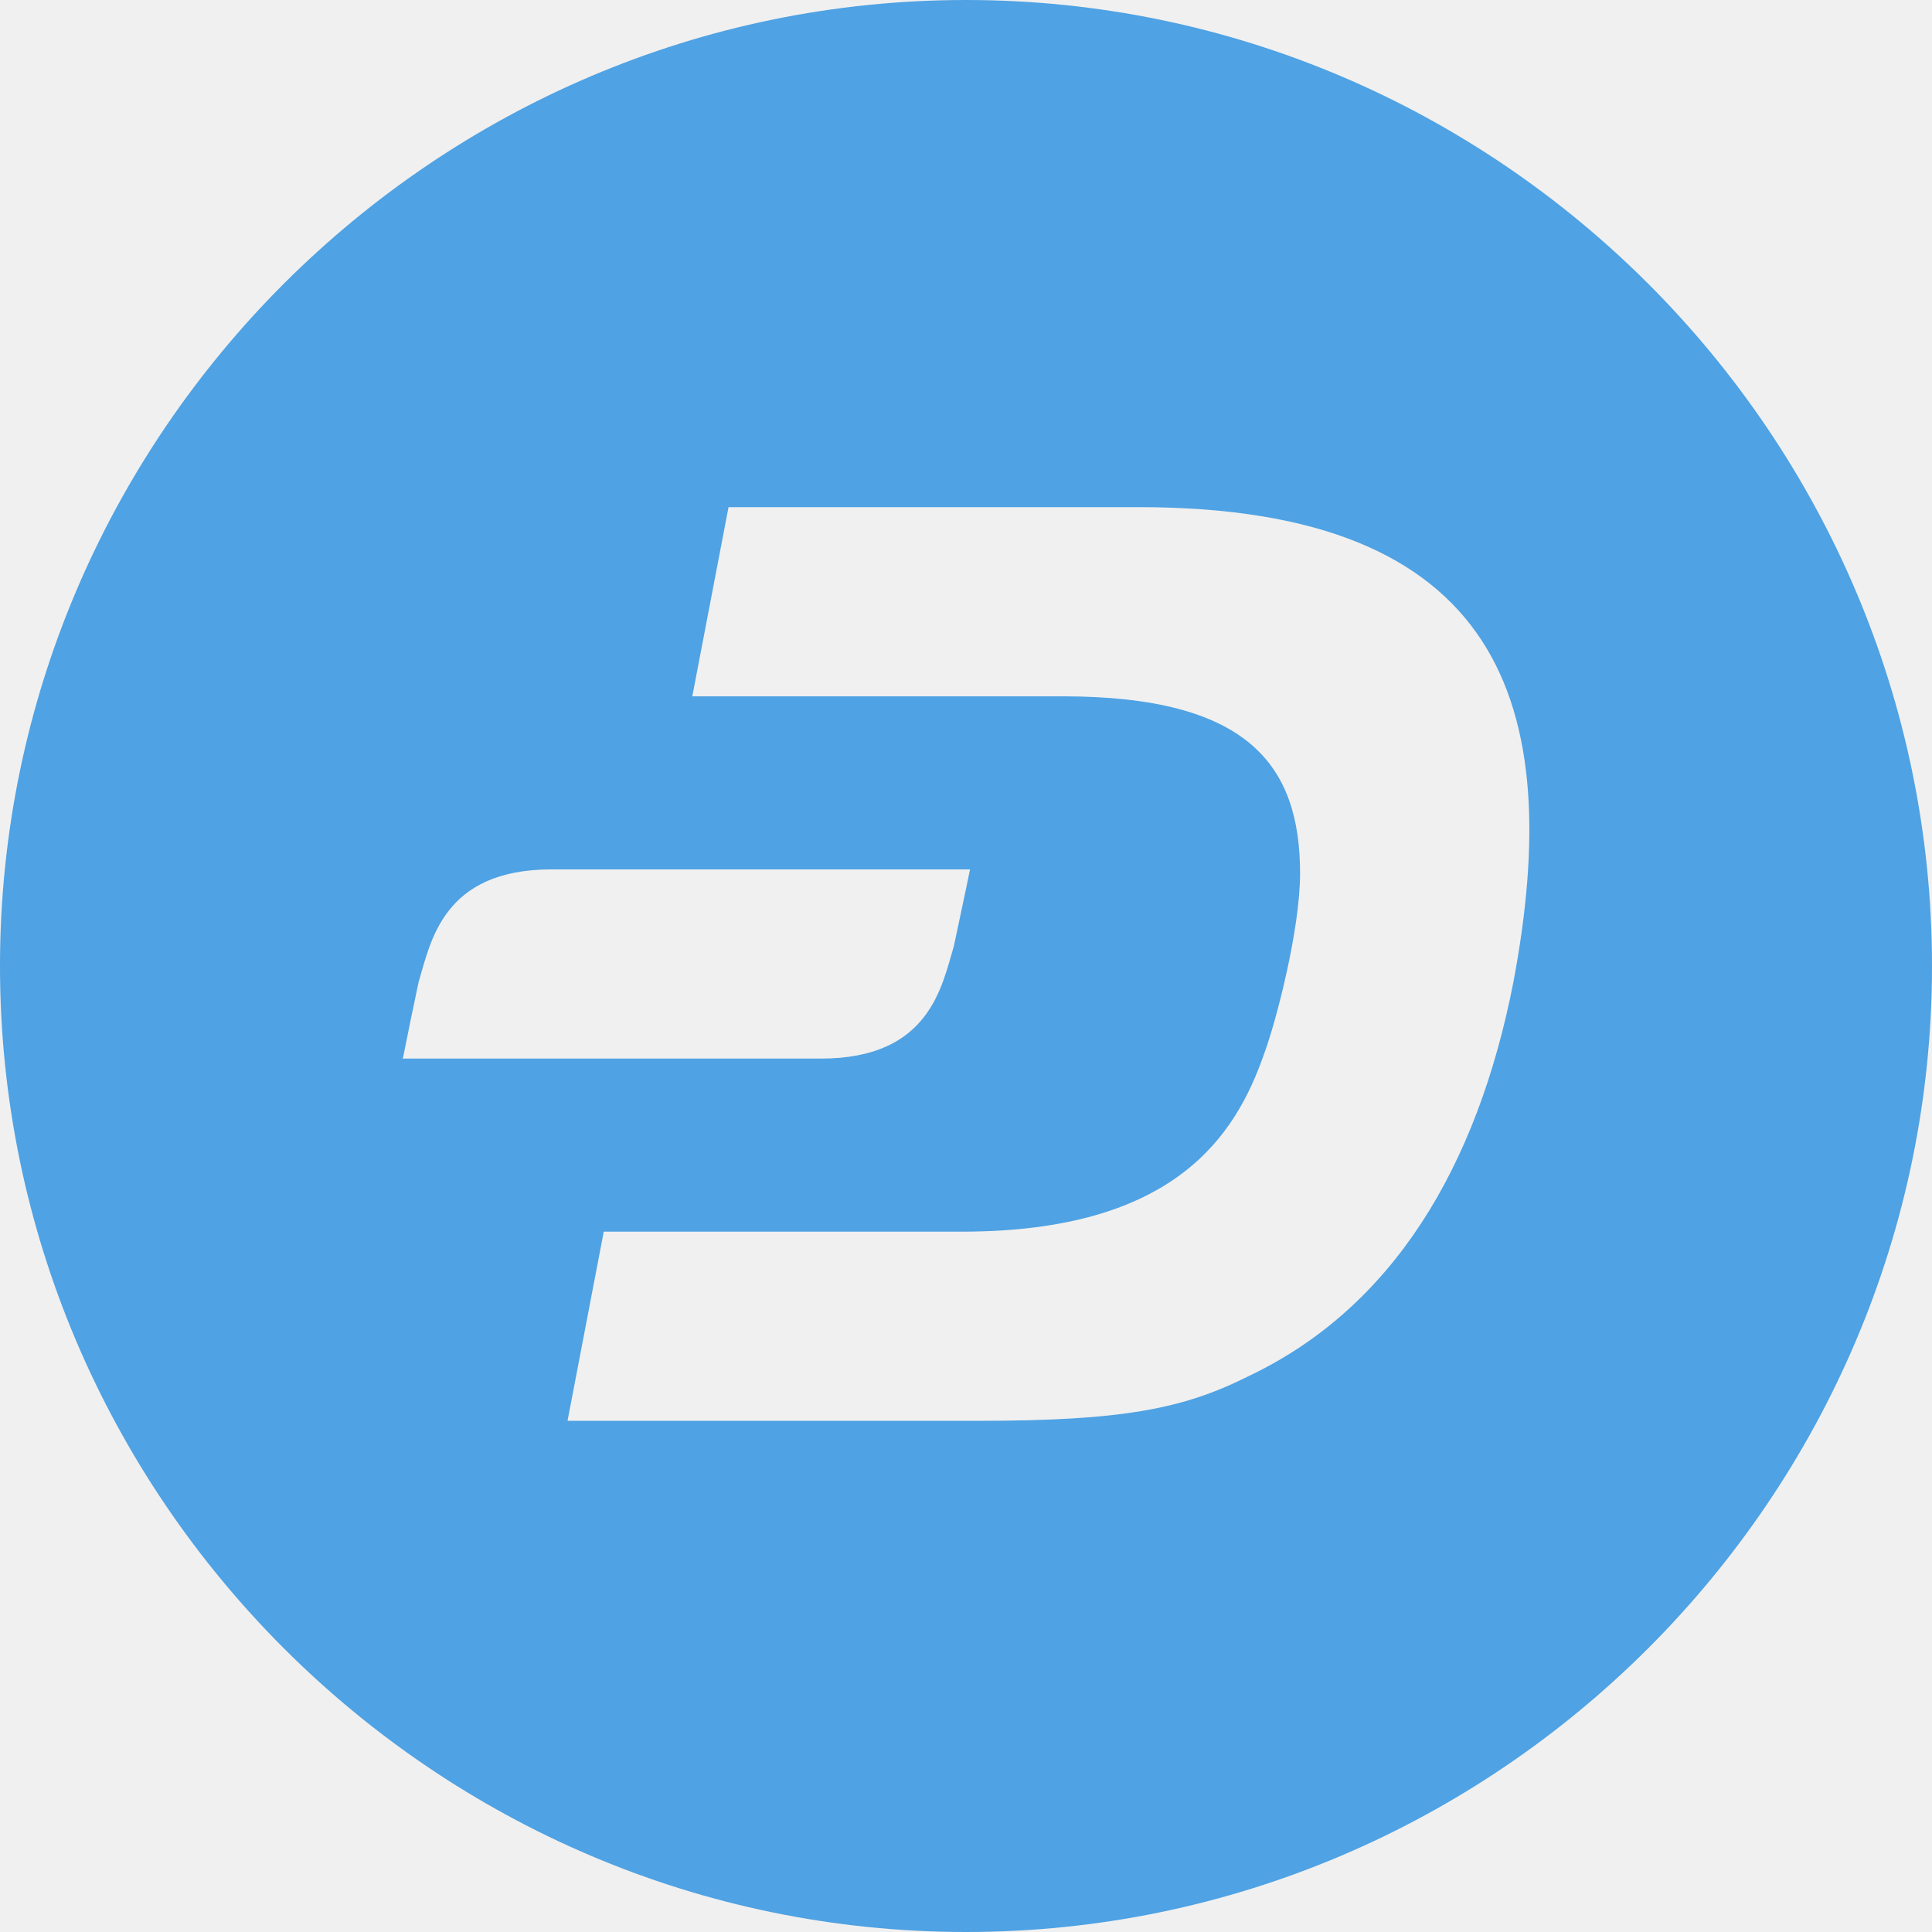
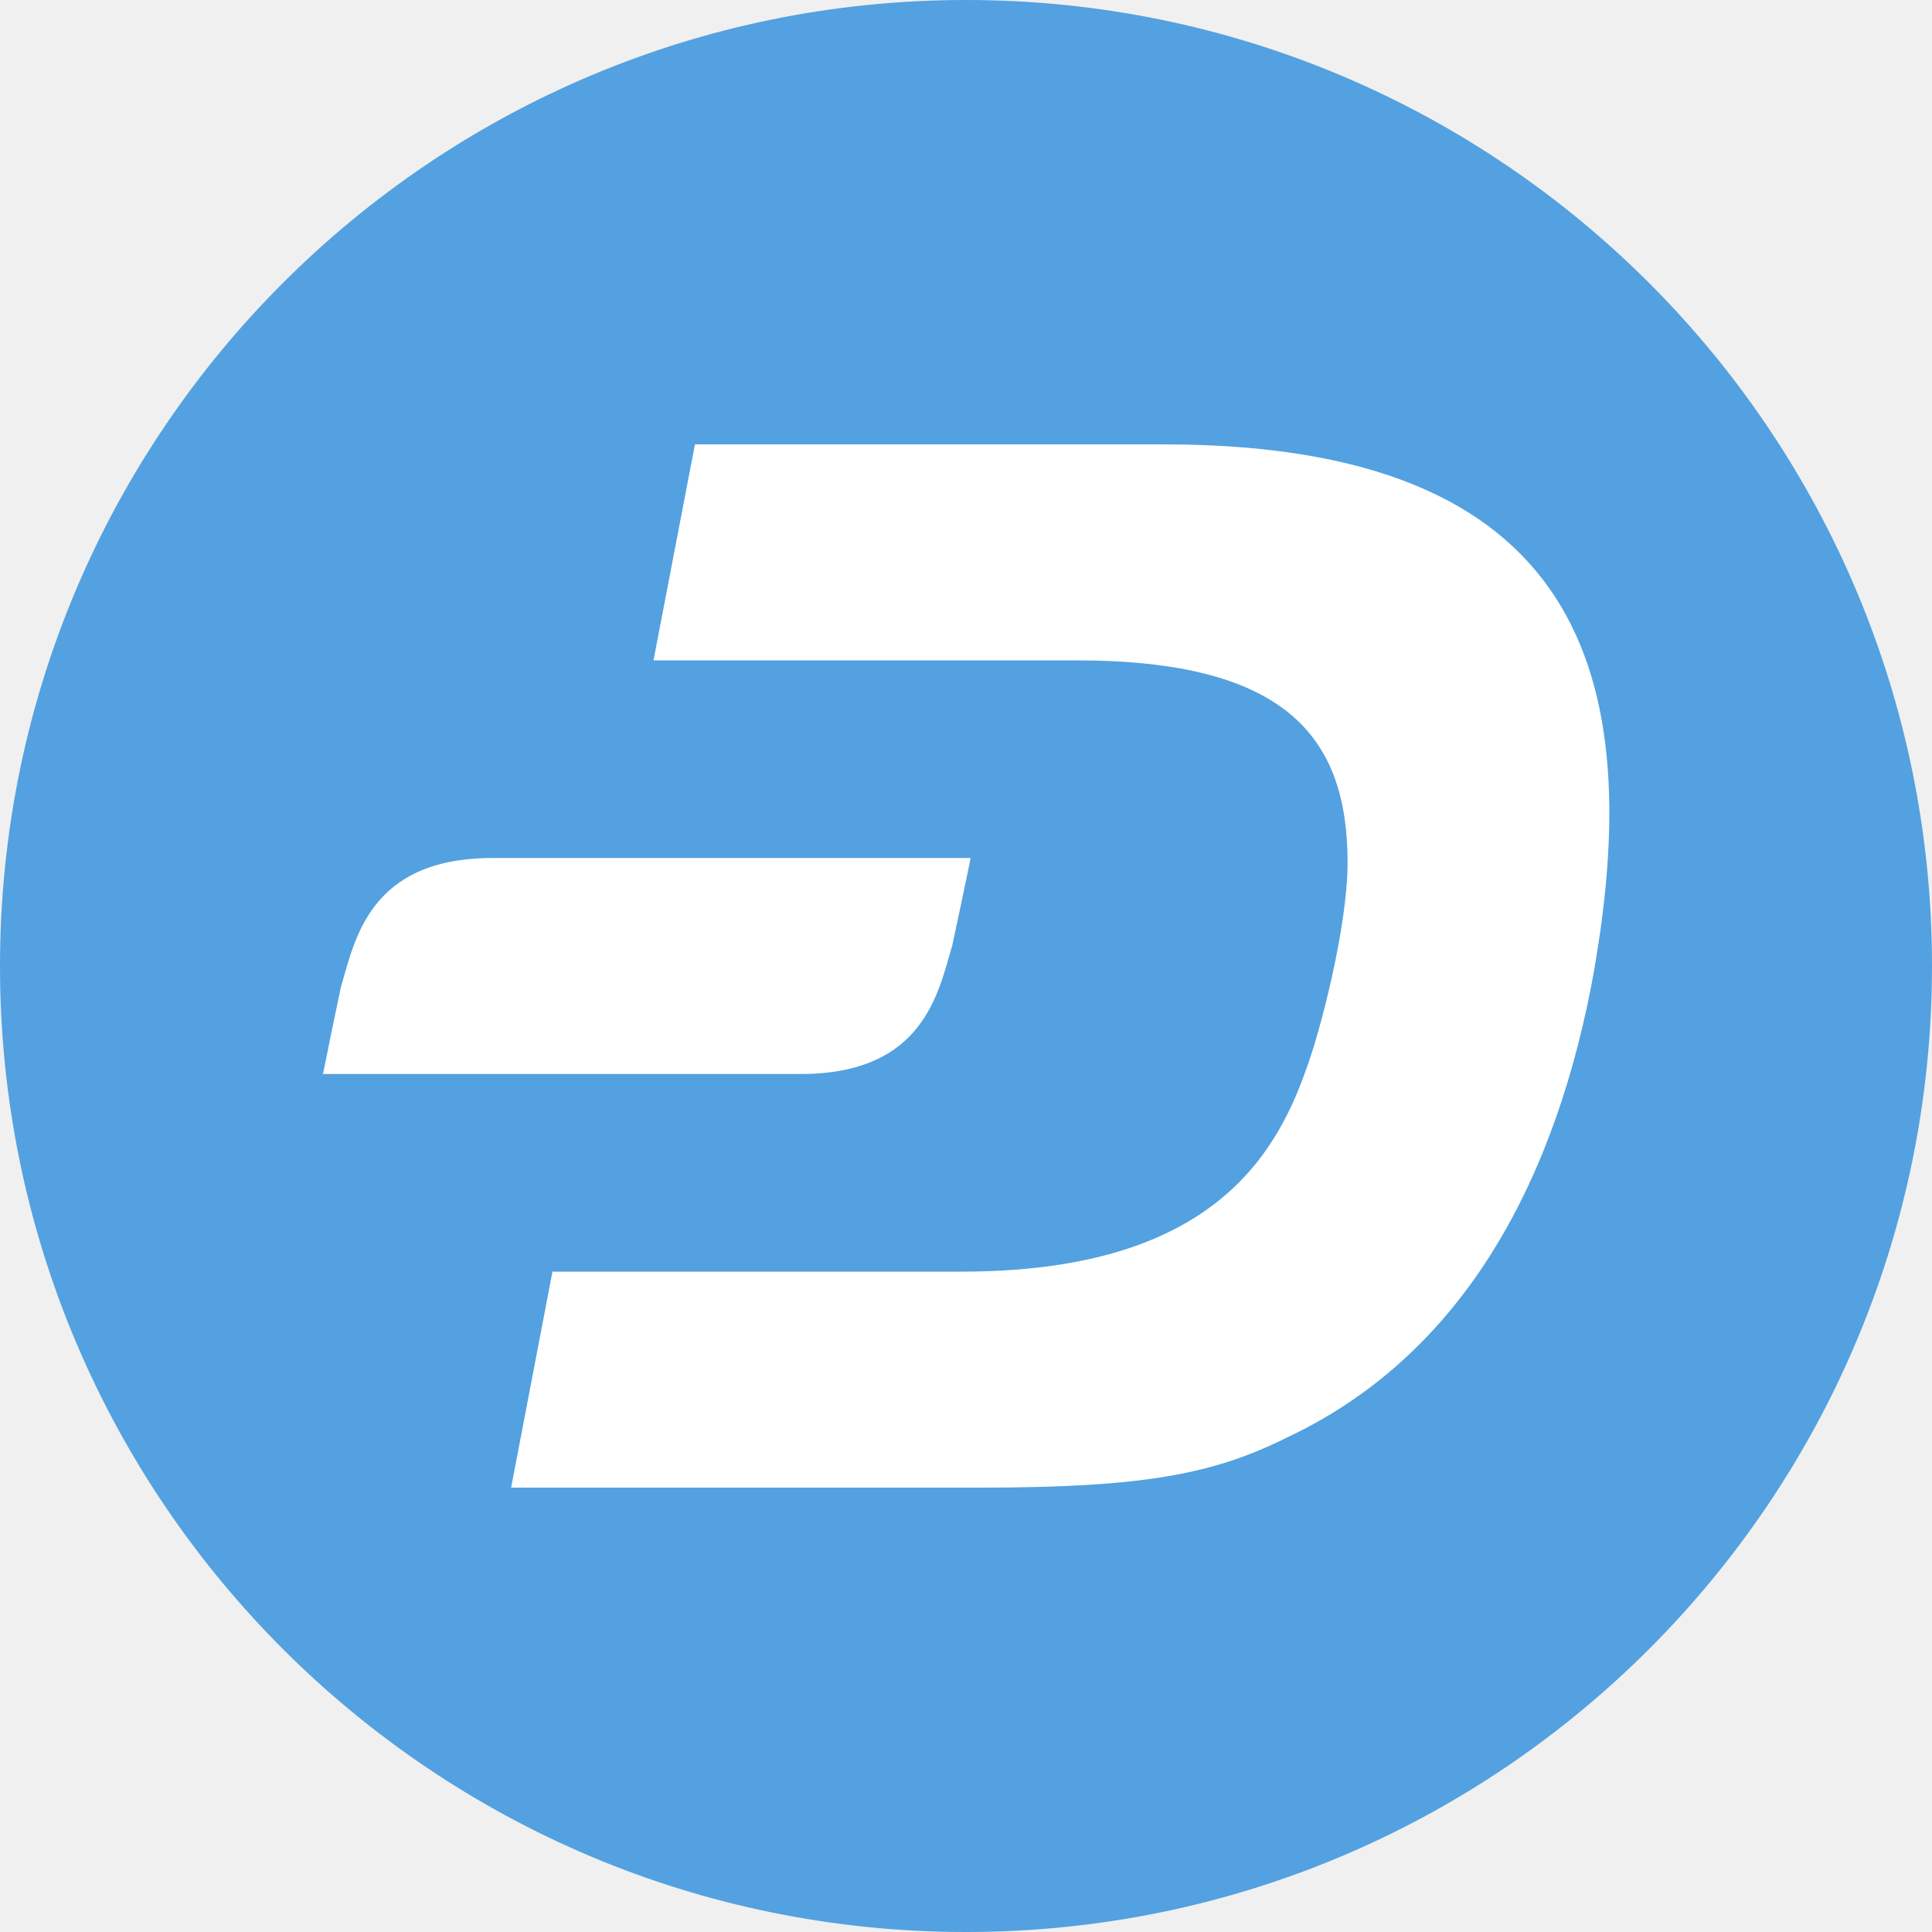
- <svg xmlns="http://www.w3.org/2000/svg" version="1.1" id="图层_1" x="0px" y="0px" viewBox="0 0 48 48" style="enable-background:new 0 0 48 48;" xml:space="preserve">
-   <style type="text/css">
- 	.st0{opacity:0.8;fill:#278EE0;enable-background:new    ;}
- </style>
-   <path class="st0" d="M24,0C10.8,0,0,10.8,0,24s10.8,24,24,24s24-10.8,24-24S37.2,0,24,0z M10.4,24.4c0.3-1,0.6-2.8,3.3-2.8h10.4  c0,0-0.1,0.5-0.4,1.9c-0.3,1-0.6,2.8-3.3,2.8H10C10,26.4,10.1,25.8,10.4,24.4z M37.6,24.4c-0.9,4.6-3,8.1-6.6,9.8  c-1.6,0.8-3.1,1.1-6.7,1.1H14.1l0.9-4.7h8.9c5.3,0,6.8-2.4,7.5-4.4c0.3-0.8,0.9-3.1,0.9-4.5c0-2.7-1.3-4.4-5.9-4.4h-9.2l0.9-4.7  h10.2C37.3,12.6,38.9,17.5,37.6,24.4z" />
+ <svg xmlns="http://www.w3.org/2000/svg" width="20" height="20" viewBox="0 0 20 20" fill="none">
+   <path d="M0 10C0 4.477 4.477 0 10 0V0C15.523 0 20 4.477 20 10V10C20 15.523 15.523 20 10 20V20C4.477 20 0 15.523 0 10V10Z" fill="#53A1E0" />
+   <path d="M3.53 10.214C3.673 9.738 3.816 8.882 5.1 8.882H10.048C10.048 8.882 10.001 9.12 9.858 9.786C9.715 10.262 9.572 11.118 8.288 11.118H3.34C3.34 11.166 3.387 10.88 3.53 10.214Z" fill="white" />
+   <path d="M16.471 10.214C16.043 12.403 15.044 14.068 13.331 14.877C12.57 15.257 11.856 15.4 10.143 15.4H5.291L5.719 13.164H9.953C12.475 13.164 13.188 12.022 13.521 11.07C13.664 10.69 13.95 9.596 13.95 8.929C13.95 7.645 13.331 6.836 11.143 6.836H6.765L7.194 4.6H12.046C16.328 4.6 17.09 6.931 16.471 10.214Z" fill="white" />
</svg>
